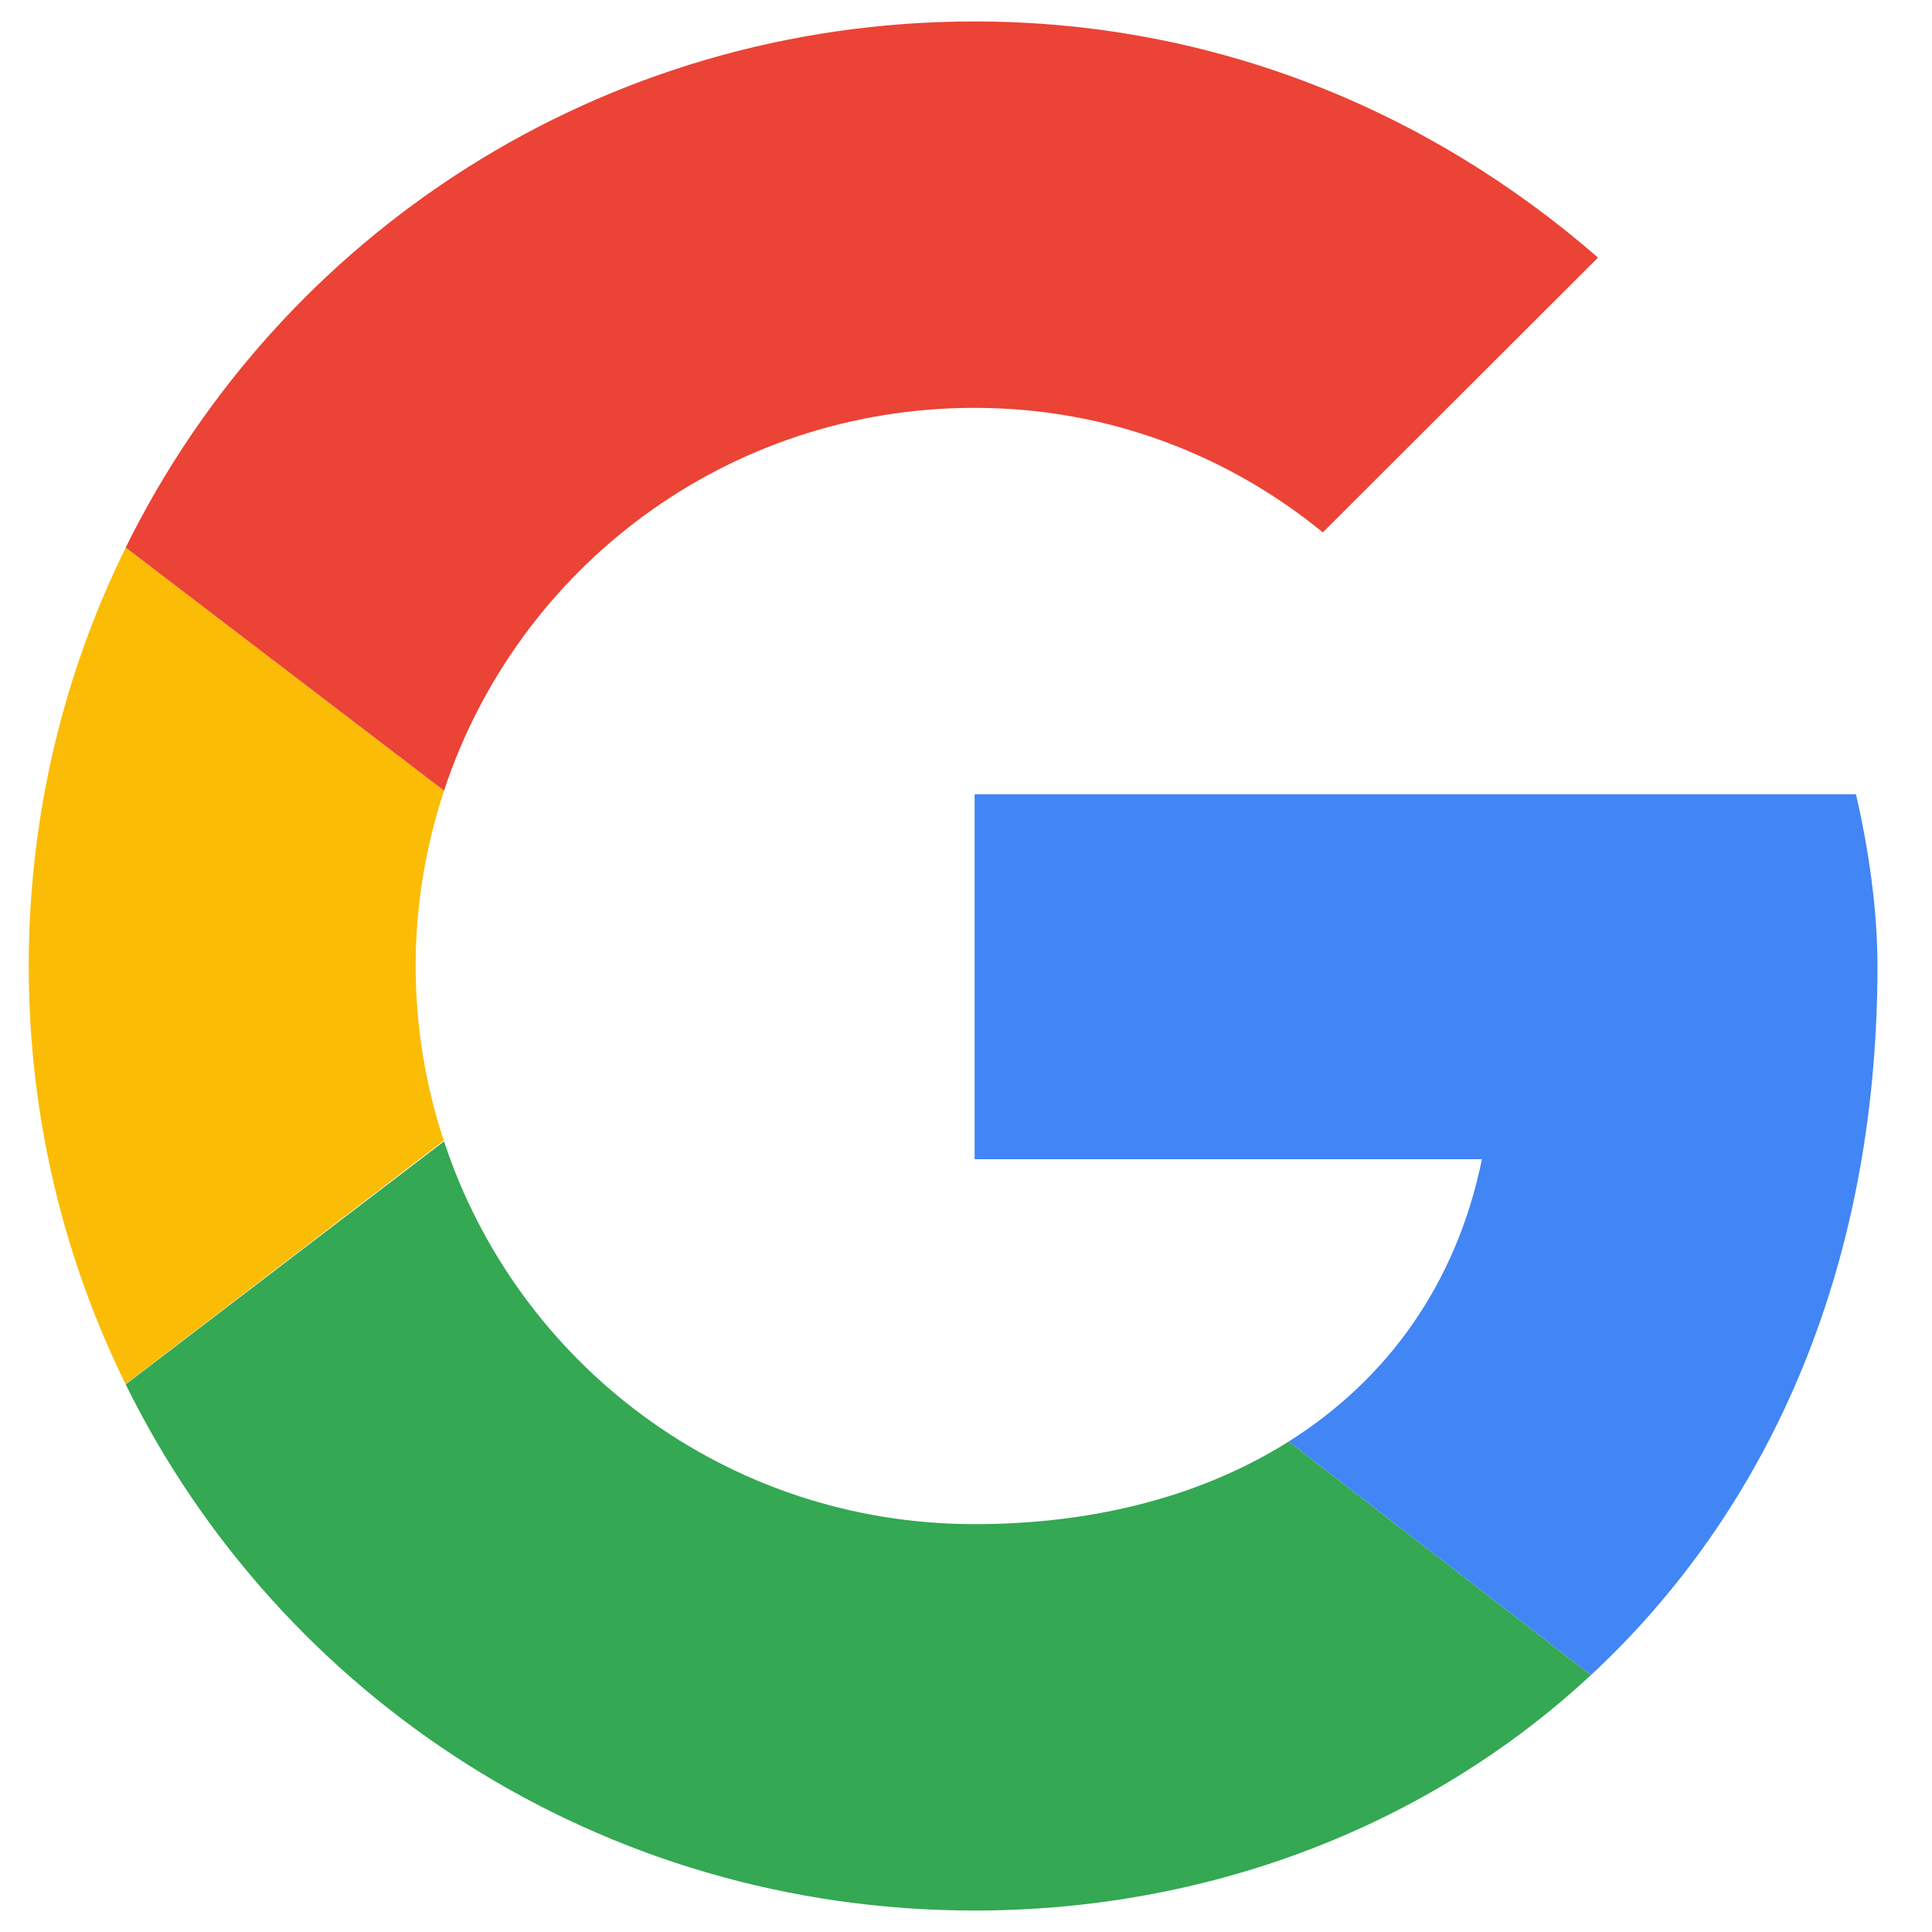
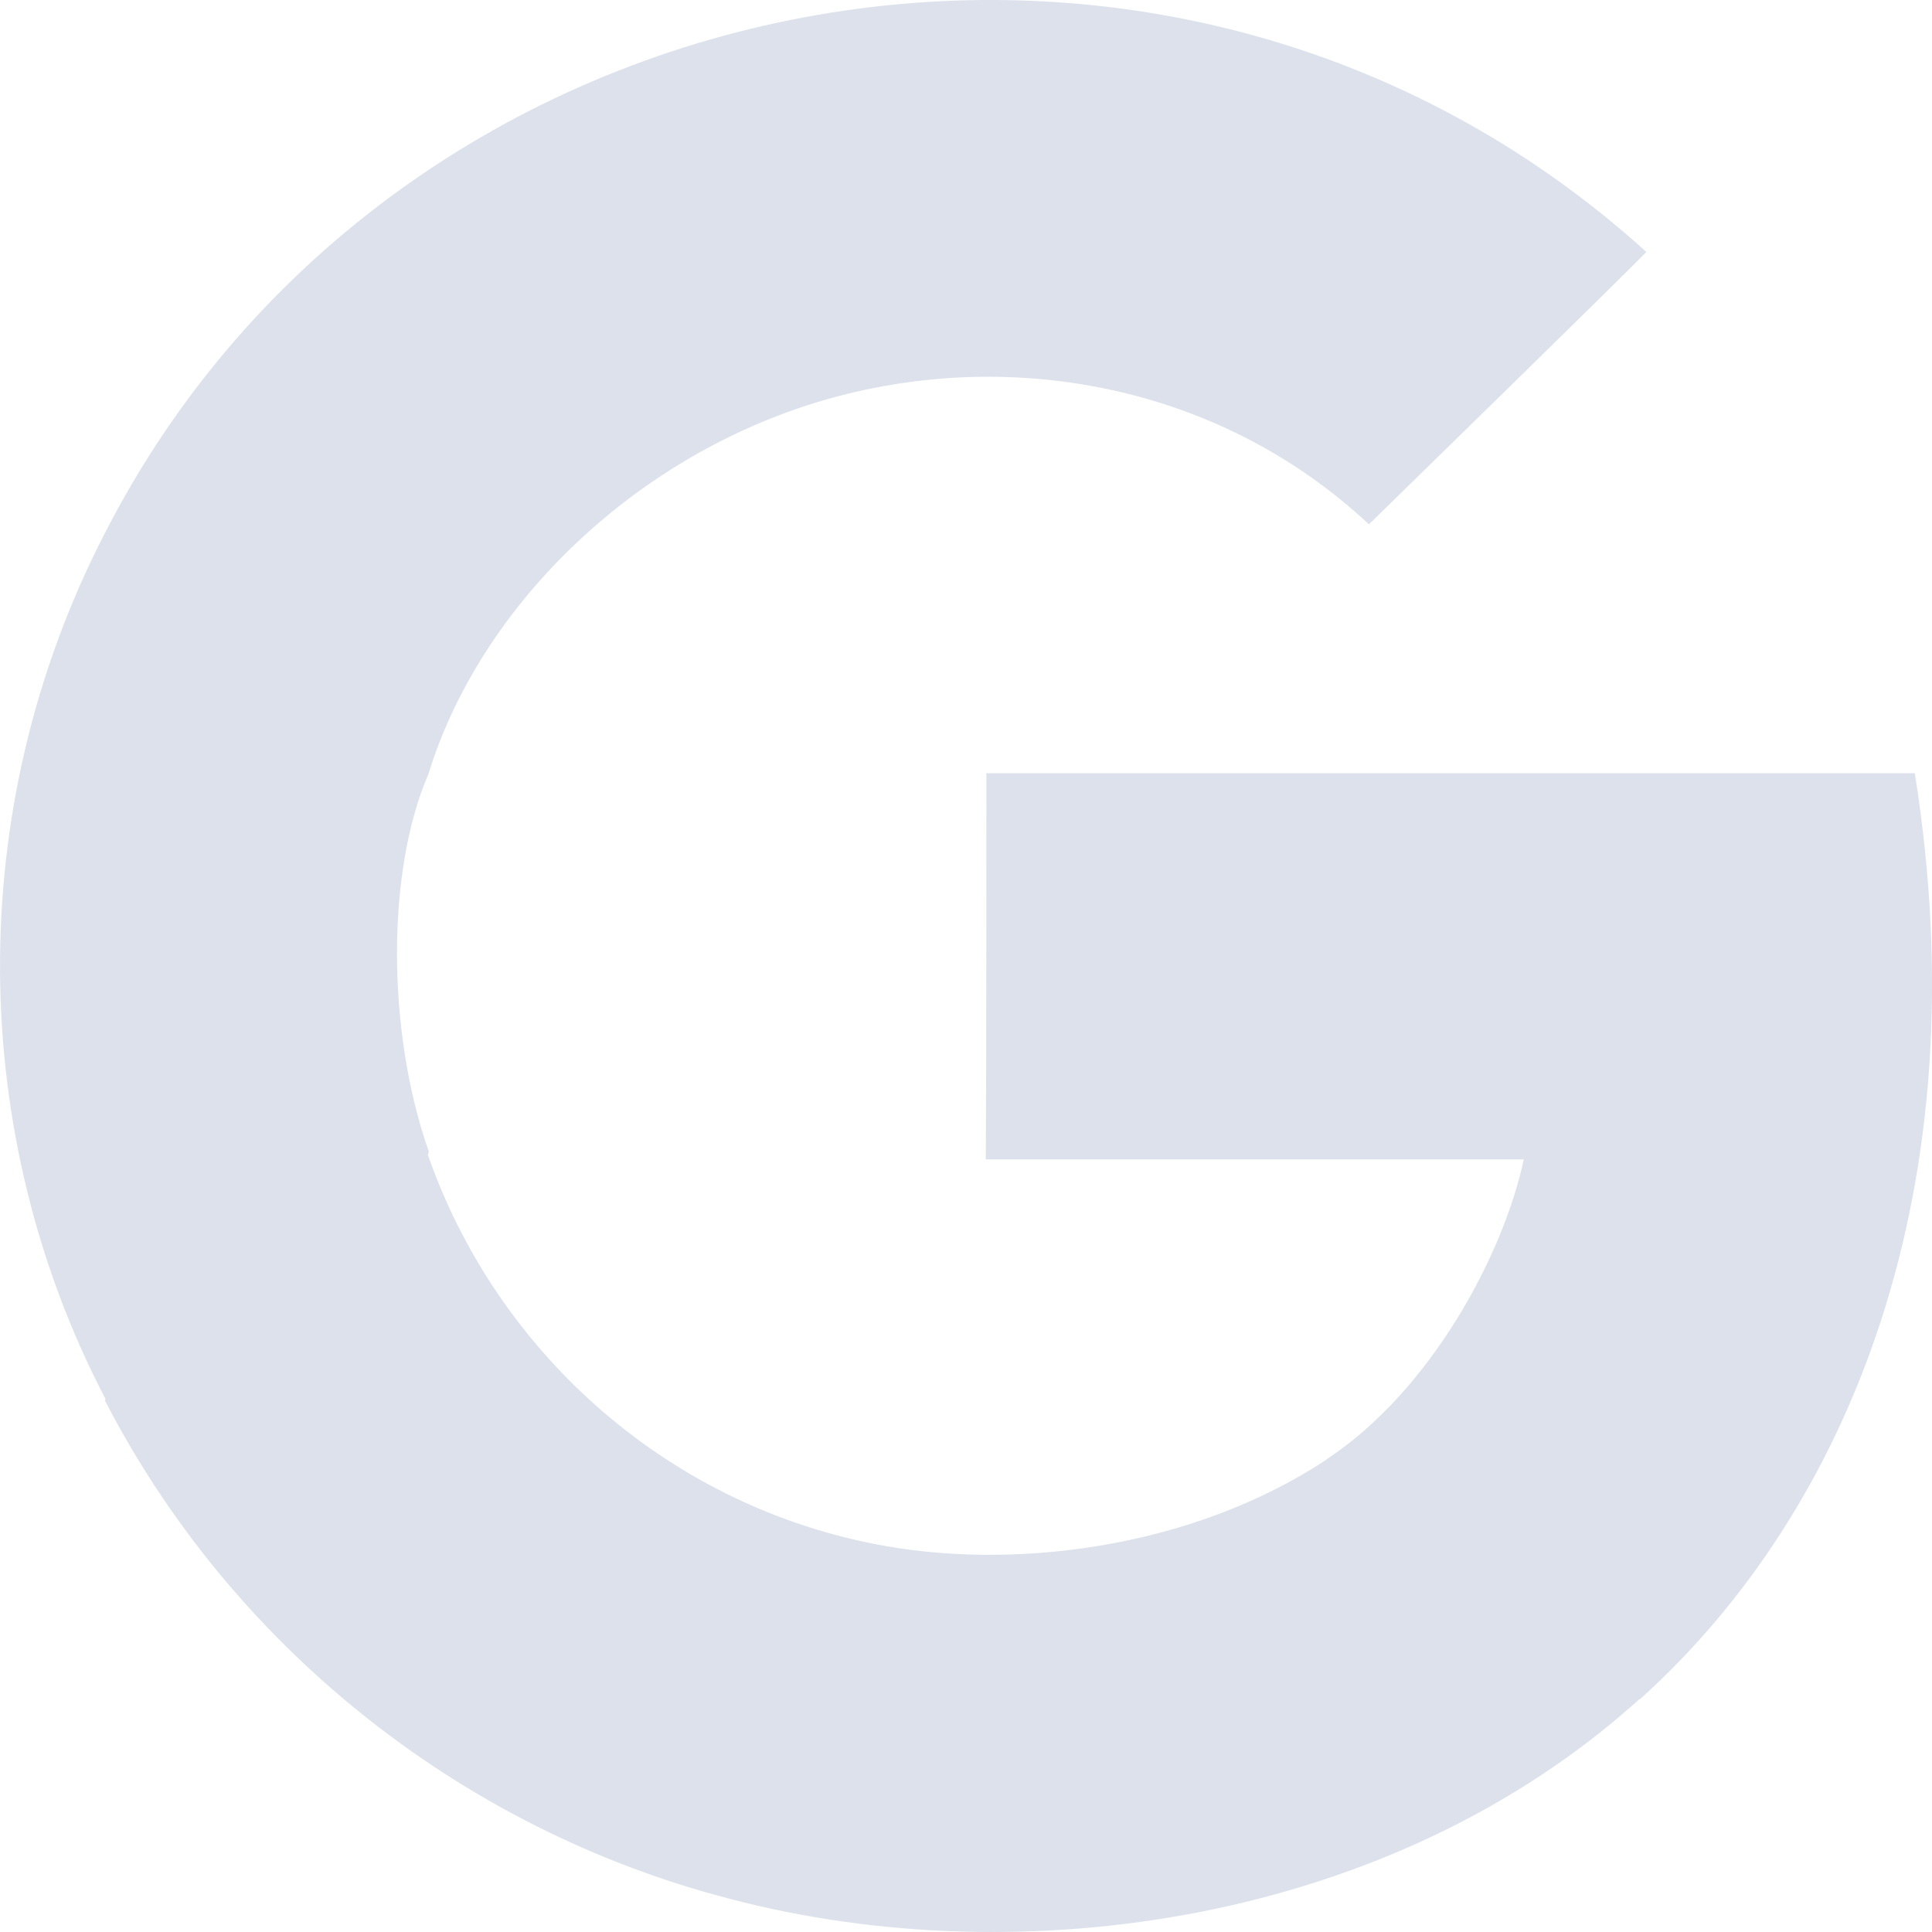
- <svg xmlns="http://www.w3.org/2000/svg" width="800px" height="800px" viewBox="-0.5 0 48 48" version="1.1">
-   <defs>
- 
- </defs>
-   <g id="Icons" stroke="none" stroke-width="1" fill="none" fill-rule="evenodd">
-     <g id="Color-" transform="translate(-401, -860)">
-       <g id="Google" transform="translate(401, 860)">
-         <path d="M9.827,24 C9.827,22.476 10.08,21.014 10.532,19.644 L2.623,13.604 C1.082,16.734 0.214,20.26 0.214,24 C0.214,27.737 1.081,31.261 2.62,34.388 L10.525,28.337 C10.077,26.973 9.827,25.517 9.827,24" id="Fill-1" fill="#FBBC05">
- 
- </path>
-         <path d="M23.714,10.133 C27.025,10.133 30.016,11.307 32.366,13.227 L39.202,6.4 C35.036,2.773 29.695,0.533 23.714,0.533 C14.427,0.533 6.445,5.844 2.623,13.604 L10.532,19.644 C12.355,14.112 17.549,10.133 23.714,10.133" id="Fill-2" fill="#EB4335">
- 
- </path>
-         <path d="M23.714,37.867 C17.549,37.867 12.355,33.888 10.532,28.356 L2.623,34.395 C6.445,42.156 14.427,47.467 23.714,47.467 C29.445,47.467 34.918,45.431 39.025,41.618 L31.518,35.814 C29.4,37.149 26.732,37.867 23.714,37.867" id="Fill-3" fill="#34A853">
- 
- </path>
-         <path d="M46.145,24 C46.145,22.613 45.932,21.12 45.611,19.733 L23.714,19.733 L23.714,28.8 L36.318,28.8 C35.688,31.891 33.972,34.268 31.518,35.814 L39.025,41.618 C43.339,37.614 46.145,31.649 46.145,24" id="Fill-4" fill="#4285F4">
- 
- </path>
+ <svg xmlns="http://www.w3.org/2000/svg" width="800px" height="800px" viewBox="0 0 20 20" version="1.1" fill="#000000">
+   <g id="SVGRepo_bgCarrier" stroke-width="0" />
+   <g id="SVGRepo_tracerCarrier" stroke-linecap="round" stroke-linejoin="round" />
+   <g id="SVGRepo_iconCarrier">
+     <defs> </defs>
+     <g id="Page-1" stroke="none" stroke-width="1" fill="none" fill-rule="evenodd">
+       <g id="Dribbble-Light-Preview" transform="translate(-300, -7399)" fill="#DCE1EC">
+         <g id="icons" transform="translate(56, 160)">
+           <path d="M263.822,7247.004 L254.211,7247.004 C254.211,7248.003 254.211,7250.002 254.205,7251.002 L259.774,7251.002 C259.561,7252.001 258.804,7253.4 257.735,7254.105 C257.734,7254.104 257.733,7254.111 257.731,7254.11 C256.31,7255.048 254.434,7255.261 253.041,7254.981 C250.858,7254.548 249.13,7252.965 248.429,7250.954 C248.433,7250.951 248.436,7250.923 248.439,7250.921 C248,7249.673 248,7248.003 248.439,7247.004 L248.438,7247.004 C249.004,7245.167 250.784,7243.491 252.97,7243.032 C254.728,7242.659 256.712,7243.063 258.171,7244.428 C258.365,7244.238 260.856,7241.806 261.043,7241.608 C256.058,7237.093 248.077,7238.682 245.09,7244.511 L245.089,7244.511 C245.089,7244.511 245.09,7244.511 245.084,7244.522 L245.084,7244.522 C243.607,7247.386 243.668,7250.76 245.094,7253.486 C245.09,7253.489 245.087,7253.491 245.084,7253.494 C246.377,7256.003 248.729,7257.927 251.564,7258.659 C254.575,7259.449 258.407,7258.909 260.974,7256.587 C260.975,7256.588 260.976,7256.589 260.977,7256.59 C263.152,7254.632 264.506,7251.294 263.822,7247.004" id="google-[#DCE1EC]"> </path>
+         </g>
      </g>
    </g>
  </g>
</svg>
